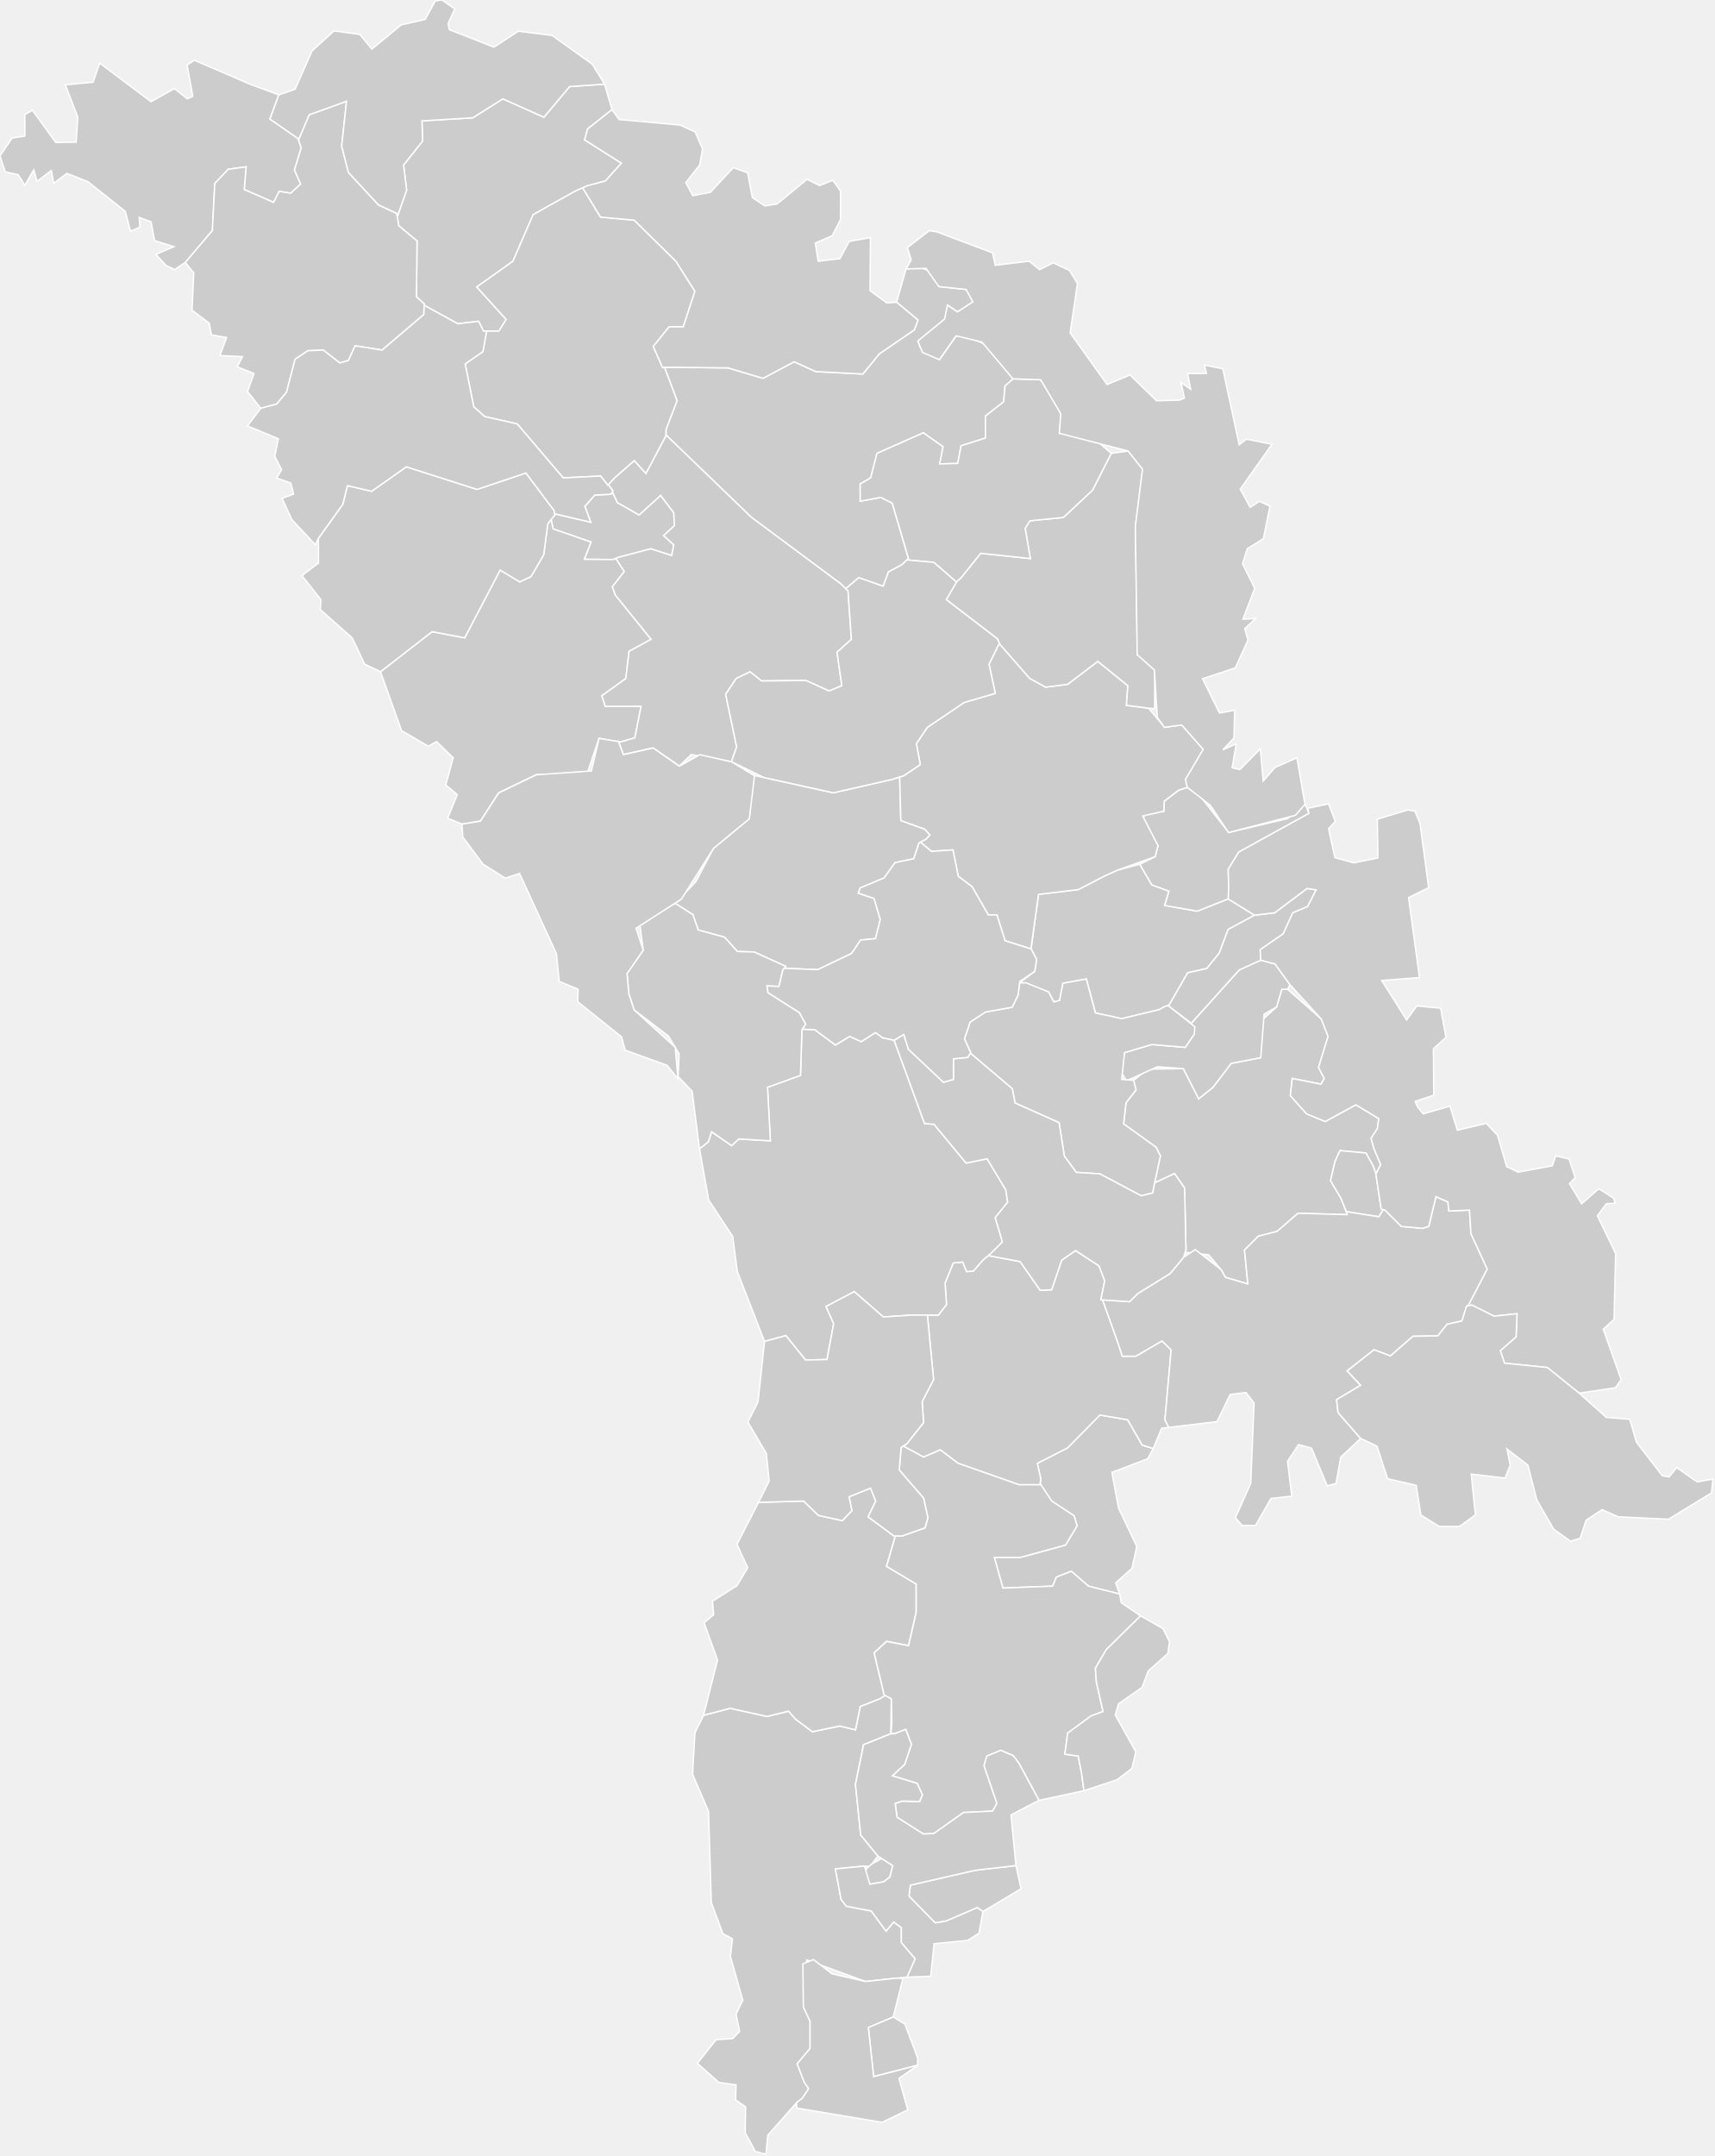
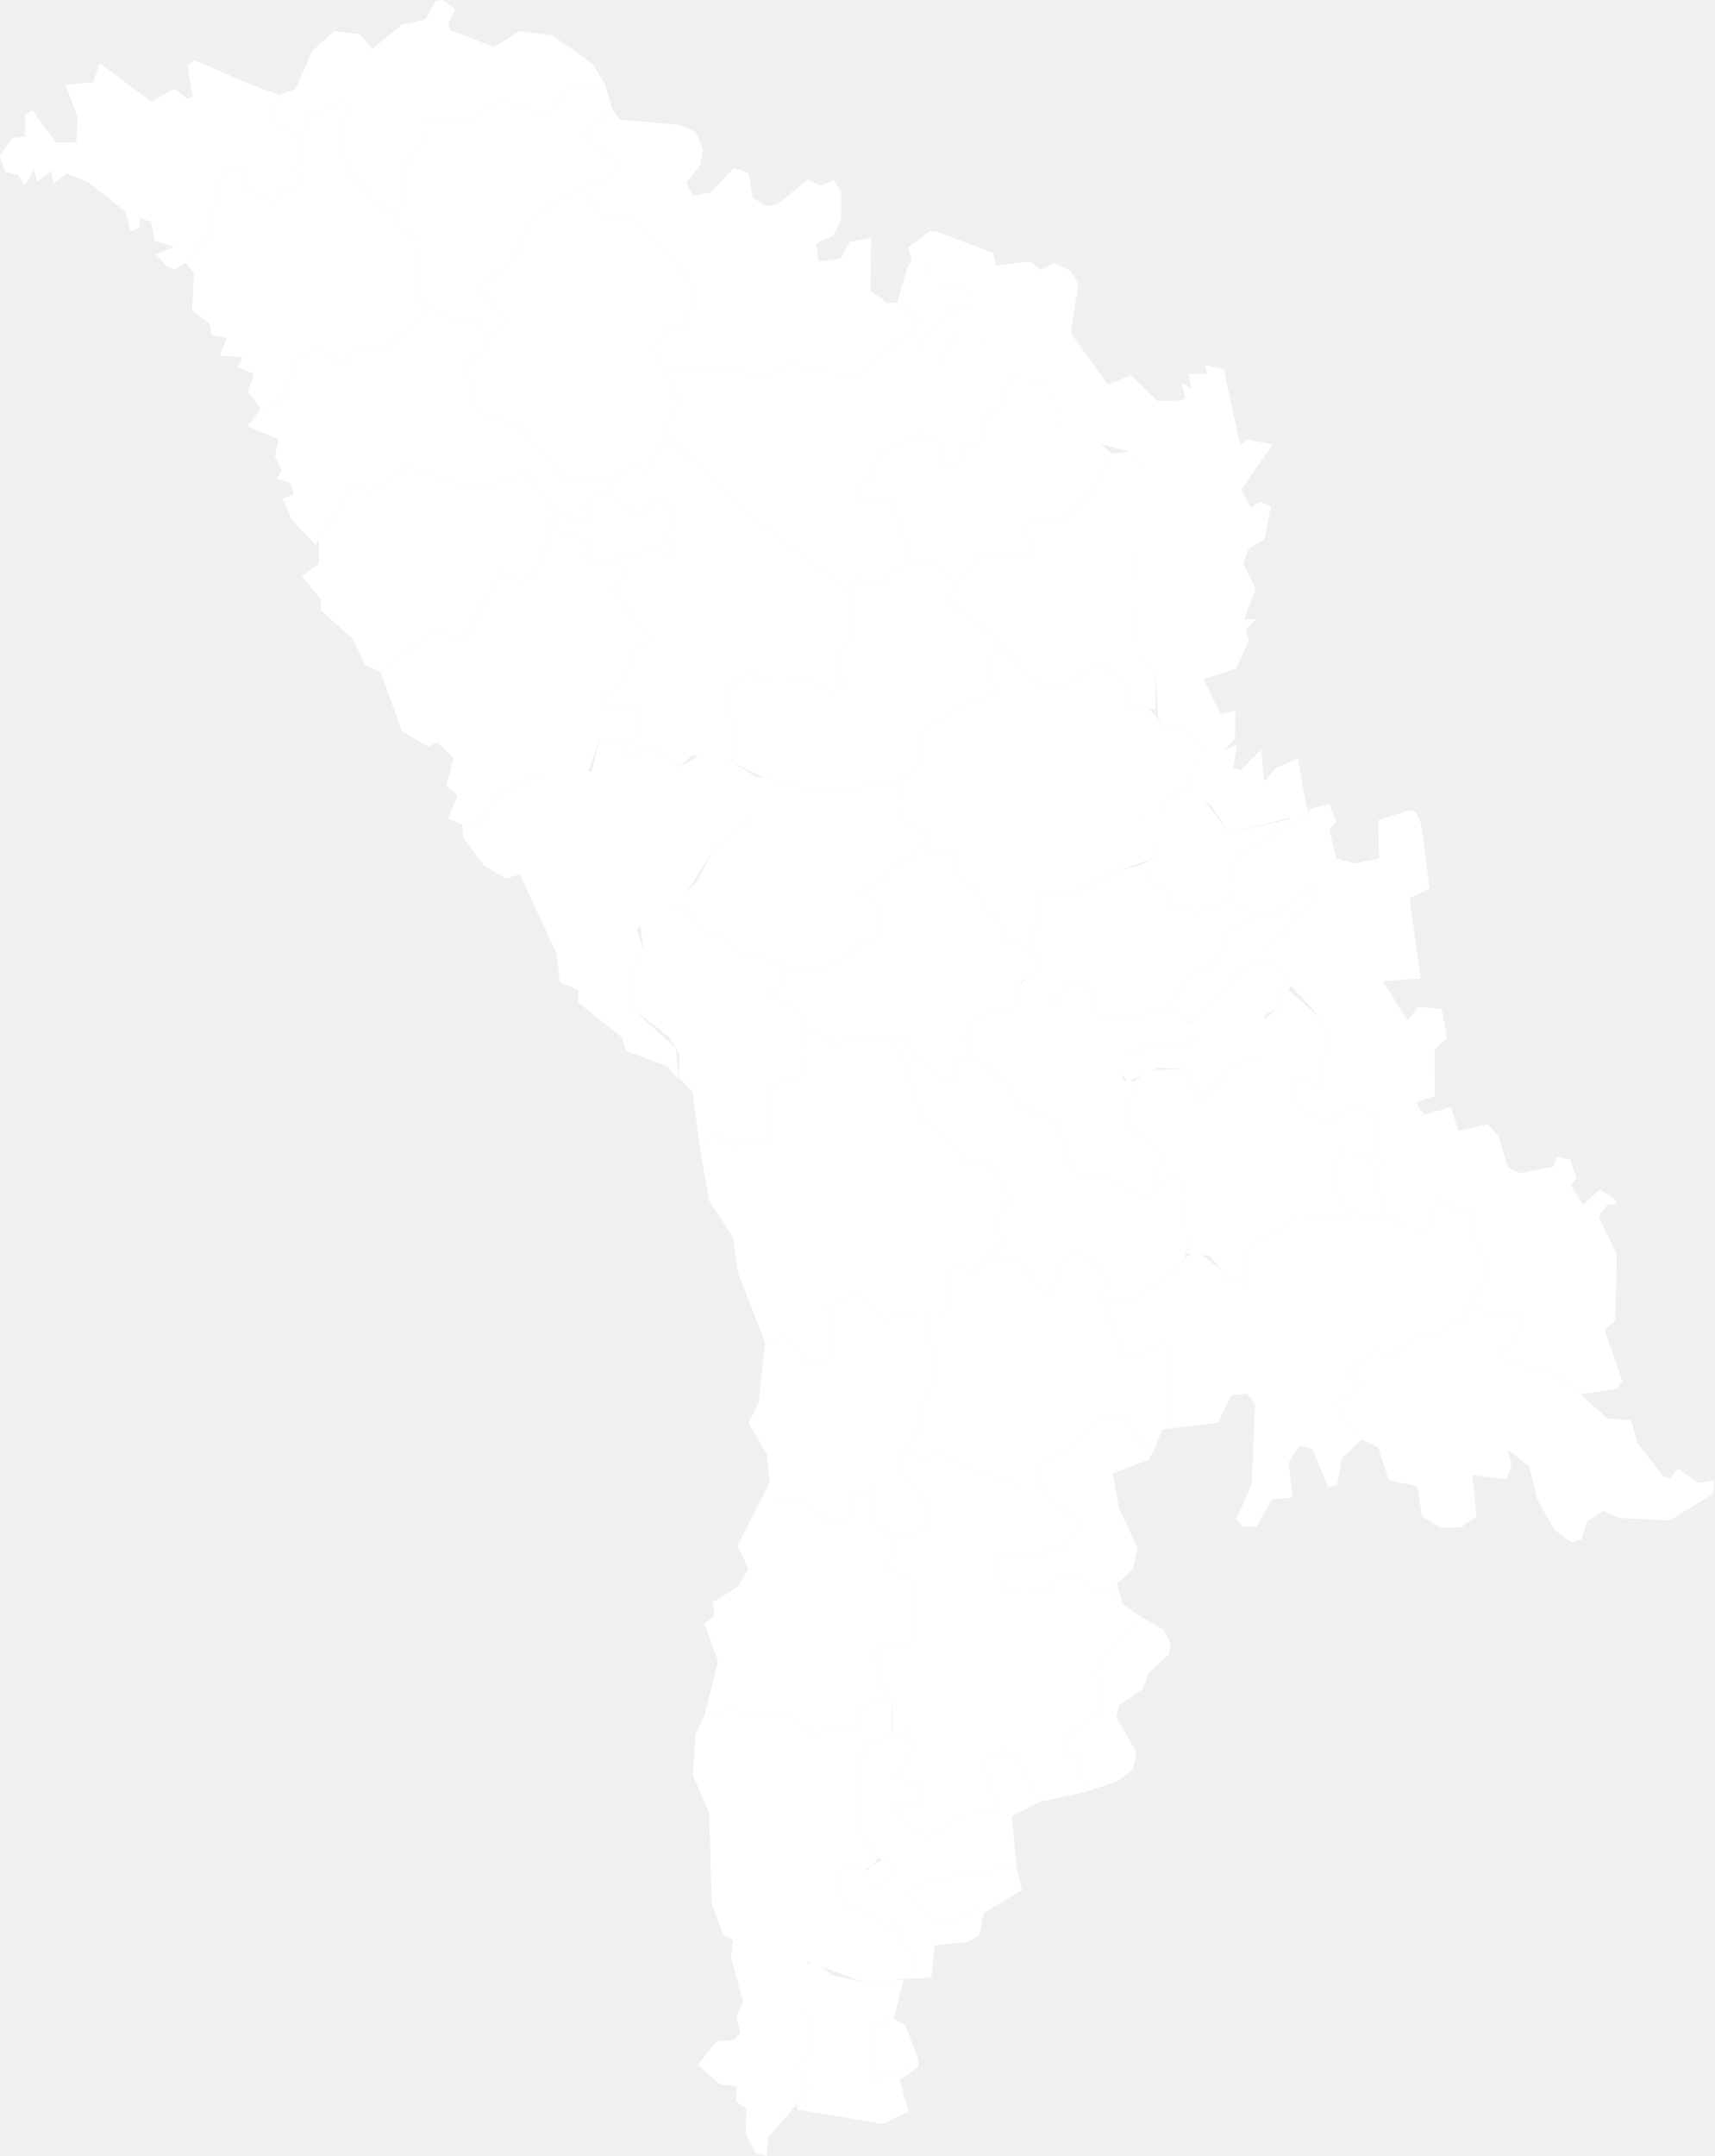
<svg xmlns="http://www.w3.org/2000/svg" xmlns:ns1="http://amcharts.com/ammap" version="1.1">
  <defs>
    <style type="text/css">
			.land
			{
- 				fill: #CCCCCC;
+ 				fill: #fff;
				fill-opacity: 1;
- 				stroke:white;
				stroke-opacity: 1;
				stroke-width:0.5;
			}
		</style>
    <ns1:ammap projection="mercator" leftLongitude="26.649" topLatitude="48.496" rightLongitude="30.176" bottomLatitude="45.462" />
  </defs>
  <g>
    <path id="MD-AN" title="Anenii Noi" class="land" d="M422.71,446.6L423.02,445.63L423.02,445.63L422.51,423.64L418.93,418.52L411.85,421.85L411.85,421.85L411.85,421.85L411.85,421.85L411.85,421.85L411.85,421.85L413.9,412.21L412.36,409.15L400.77,400.79L401.62,393.29L405.2,388.69L405.2,388.69L404.35,385.29L409.29,381.27L422.08,381.1L422.08,381.1L427.54,391.84L432.65,387.75L432.65,387.75L439.13,379.22L449.7,377.18L449.36,364.56L455.32,359.11L457.2,352.8L457.2,352.8L459.25,352.8L459.25,352.8L471.35,363.45L473.74,369.59L470.33,380.67L472.37,384.59L472.37,384.59L471.18,386.64L471.18,386.64L460.95,384.59L460.27,390.73L460.27,390.73L466.07,397.21L472.71,399.94L483.63,393.97L483.63,393.97L491.81,398.92L491.81,398.92L491.3,402.5L491.3,402.5L489.08,405.91L490.1,409.66L490.1,409.66L492.49,415.28L492.49,415.28L490.79,418.69L489.76,415.79L489.76,415.79L487.21,411.19L487.21,411.19L478,410.34L477.15,412.04L477.15,412.04L476.12,414.43L476.12,414.43L474.59,421.08L474.59,421.08L478.34,427.39L478.34,427.39L480.56,433.18L480.56,433.18L463,432.67L455.5,439.15L448.85,440.85L443.9,445.8L445.1,457.9L445.1,457.9L437.08,455.52L437.08,455.52L435.55,452.79L435.55,452.79L431.12,447.5z" />
    <path id="MD-BA" title="Bălţi" class="land" d="M196.57,185.23L196.61,185.17L196.61,185.17L197.86,183.73L197.86,183.73L197.8,183.22L197.8,183.22L210.71,186.23L208.6,180.57L212.15,176.54L217.9,176.25L217.9,176.25L218.44,175.39L218.44,175.39L220.21,179.22L227.97,183.64L235.64,176.64L240.34,182.87L240.54,187.47L236.7,191.02L240.34,194.28L239.58,198.12L232.1,195.72L220.49,198.79L220.49,198.79L218.77,199.55L218.77,199.55L208.41,199.46L210.81,193.32L197.29,188.62z" />
    <path id="MD-BD" title="Tighina" class="land" d="M493.39,431.38L491.82,433.94L480.22,432.09L480.22,432.09L478.34,427.39L478.34,427.39L474.59,421.08L474.59,421.08L476.12,414.43L476.12,414.43L477.15,412.04L477.15,412.04L478,410.34L487.21,411.19L487.21,411.19L489.76,415.79L489.76,415.79L490.79,418.69L490.79,418.69L492.68,431.2L492.68,431.2z" />
    <path id="MD-BR" title="Briceni" class="land" d="M89.29,30.08L99.44,33.83L99.44,33.83L96.29,42.45L106.35,49.44L106.35,49.44L107.44,52.72L107.44,52.72L105.04,60.59L107.22,65.62L103.72,68.9L99.57,68.24L97.6,72.18L87.11,67.59L87.77,59.5L81.43,60.37L76.62,65.4L75.75,82.23L66.09,93.6L66.09,93.6L62.3,96.14L59.22,94.68L55.58,90.71L62.06,87.98L55.13,85.82L53.88,79.11L49.66,77.54L49.9,81.04L46.55,82.44L44.67,75.36L31.37,64.79L23.87,61.83L19.17,65.38L18.3,60.81L13.19,64.68L12.05,60.58L8.87,66.04L6.48,62.29L1.85,61.28L0,55.58L4.32,49.22L8.87,48.54L8.87,40.81L11.59,39.33L19.89,50.81L27.17,50.7L27.74,41.72L23.3,30.24L33.19,29.33L35.58,22.51L53.88,36.26L62.18,31.6L66.84,35.24L68.77,34.33L66.72,23.19L69.34,21.48z" />
    <path id="MD-BS" title="Basarabeasca" class="land" d="M371.19,527.29L370,521.84L380.74,516.38L392.33,504.62L402.22,506.32L407.42,515.36L411.34,516.55L411.34,516.55L409.37,520.23L396.59,525.07L398.98,537.86L405.46,551.5L403.76,559.29L397.96,564.46L399.36,568.47L399.36,568.47L388.24,565.65L382.1,560.36L376.82,562.41L375.45,565.65L357.72,566.33L354.65,555.42L363.86,555.42L380.06,550.99L384.15,544.17L383.12,540.59L375.11,535.3L371.05,529.18L371.05,529.18z" />
    <path id="MD-CA" title="Cahul" class="land" d="M327.32,733.94v2.56l0,0l-15.72,4.07l-1.87,-17.56l8.87,-3.75l0,0l4.17,2.59L327.32,733.94zM317.91,605.8l-0.17,12.45l0,0h0.07l0,0l-9.79,3.92l-2.9,14.15l1.88,18.07l6.14,7.5l0,0l-2.05,2.73l0,0l-1.19,1.02l0,0l-1.53,-0.17l0,0l-10.4,1.02l2.05,10.91l1.88,2.39l8.87,1.71l5.29,7.16l2.73,-3.24l2.73,2.05v5.28l4.94,5.8l-2.9,6.54l0,0l-3.75,0.36l0,0l-11.08,1.19l0,0l-20.97,-7.67l-1.19,16.71l2.39,5.12l0,0v9.72l0,0l-4.6,5.46l2.56,6.65l0,0l1.53,2.22l0,0l-2.22,3.41l0,0l-2.05,1.53l0,0l-10.31,11.68l-0.68,6.82l-3.82,-1.1l-3.56,-6.63l0.14,-9.25l-3.56,-2.42l0.14,-5.4l-6.12,-0.85l-7.68,-6.83l6.69,-8.39l5.97,-0.43l2.42,-2.56l-1.28,-6.12l2.42,-4.98l-4.41,-15.65l0.71,-6.26l-3.41,-1.85l-4.12,-11.02l-1,-32.58l-5.69,-13.23l0.85,-14.79l3.09,-6.24l0,0l9.51,-2.48l0,0l13.13,2.9l7.67,-1.87l0,0l2.56,2.9l0,0l5.97,4.43l9.72,-2.05l0,0l5.63,1.36l0,0l1.71,-8.35l6.99,-2.73l0,0l1.85,-1.2l0,0L317.91,605.8z" />
    <path id="MD-CL" title="Călăraşi" class="land" d="M320.9,277.08L321.32,292.62L329.85,295.69L331.72,297.73L330.36,299.27L330.36,299.27L327.8,300.63L327.8,300.63L325.93,306.26L319.28,307.62L315.36,313.08L306.83,316.66L306.15,318.53L311.78,320.41L313.99,327.91L312.29,334.73L307,335.24L303.76,340.01L291.66,345.81L279.72,345.31L279.72,345.31L280.24,344.62L280.24,344.62L268.98,339.5L263.02,339.33L258.42,334.22L249.04,331.66L247.16,326.2L240.86,322.17L240.86,322.17L248.19,314.44L254.49,302.51L267.28,291.94L268.3,278.81L269.13,276.58L272.48,277.27L272.48,277.27L297.2,282.73L318.17,277.96L318.17,277.96z" />
    <path id="MD-CM" title="Cimişlia" class="land" d="M352.52,447.78L363.86,449.89L371.02,460.12L375.11,459.95L378.69,449.38L383.64,445.97L391.99,451.42L394.04,456.71L392.67,463.53L392.67,463.53L393.26,463.51L393.26,463.51L398.64,478.53L398.64,478.53L400.34,483.65L405.12,483.65L405.12,483.65L414.49,478.19L414.49,478.19L417.73,481.43L415.52,506.32L415.52,506.32L416.88,509.04L416.88,509.04L414.34,509.34L411.34,516.55L411.34,516.55L407.42,515.36L402.22,506.32L392.33,504.62L380.74,516.38L370,521.84L371.19,527.29L371.19,527.29L371.02,529.51L371.02,529.51L363.52,529.51L341.7,521.84L335.39,517.06L329.42,519.62L322.17,515.7L322.17,515.7L323.45,514.85L323.45,514.85L329.42,507.34L328.91,499.84L333,492L330.78,468.98L330.78,468.98L331.81,468.98L331.81,468.98L334.71,468.98L337.6,465.23L337.09,457.56L339.99,450.4L343.4,450.06L344.77,453.47L347.15,453.3L350.73,449.21L350.73,449.21z" />
    <path id="MD-CR" title="Criuleni" class="land" d="M450.89,361.66l-1.19,15.52l-10.57,2.05l-6.48,8.52l0,0l-5.11,4.09l-5.45,-10.74l0,0l-9.21,-0.68l-11.08,5.03l-2.04,-3.41l1.36,-6.65l9.72,-2.9l11.93,1.02l3.24,-4.77l-1.1,-3.83l0,0l17.12,-19.02l7.68,-3.48l0,0l5.11,1.36l5.29,7.33l0,0l-0.85,1.71l0,0H457.2l0,0l-1.87,6.31L450.89,361.66zM406.57,308.2l4.26,7.35l6.14,2.22l-1.53,5.11l11.59,2.05l11.08,-4.4l0,0l0,0.05l0,0l9.38,5.8l0,0l-9.42,5.07l-3.2,8.48l-4.43,5.46l-6.82,1.53l-6.65,11.59l0,0l-1.7,0.51l0,0l-1.7,1.02l0,0l-13.47,3.24l0,0l-9.38,-2.05l0,0l-3.24,-12.1l-8.35,1.53l-1.19,6.14l-2.05,0.51l-1.87,-3.58l-10.3,-3.24l5.36,-4.09l0.68,-4.26l0,0l-1.98,-3.8l0,0l2.66,-19.39l0,0l14.15,-1.7l0,0l9.55,-4.94l0,0l4.6,-2.05l0,0L406.57,308.2z" />
    <path id="MD-CS" title="Căuşeni" class="land" d="M480.22,432.09L491.82,433.94L493.39,431.38L493.39,431.38L494.05,431.54L494.05,431.54L499.87,437.36L507.4,438.05L509.62,437.36L512.19,426.75L516.47,428.63L516.81,431.88L524.17,431.54L524.68,439.93L530.5,452.59L523.71,465.67L523.71,465.67L523.14,465.77L523.14,465.77L521.43,471.08L516.13,472.28L512.87,476.39L503.97,476.56L495.93,483.57L490.11,481.35L480.52,488.88L485.32,494.01L476.76,499.15L477.27,503.77L485.33,512.97L485.33,512.97L478.24,519.63L476.53,529.05L473.4,529.85L467.77,516.38L463.17,515.18L459.25,521.15L460.76,533.56L453.34,534.39L447.82,544L443.05,544L440.66,541.27L446.12,529L447.31,500.35L444.41,496.6L438.79,497.29L434.08,506.98L416.88,509.04L416.88,509.04L415.52,506.32L415.52,506.32L417.73,481.43L414.49,478.19L414.49,478.19L405.12,483.65L405.12,483.65L400.34,483.65L398.64,478.53L398.64,478.53L393.26,463.51L393.26,463.51L402.9,464.21L405.8,461.31L405.8,461.31L417.39,454.15L422.17,448.36L422.17,448.36L426.34,445.63L435.55,452.79L435.55,452.79L437.08,455.52L437.08,455.52L445.1,457.9L445.1,457.9L443.9,445.8L448.85,440.85L455.5,439.15L463,432.67L480.56,433.18L480.56,433.18z" />
    <path id="MD-CT" title="Cantemir" class="land" d="M250.95,611.69L255.94,592.04L251.13,578.7L254.55,575.82L254.12,571.02L262.87,565.48L266.71,559.07L262.87,550.75L270.56,535.77L270.56,535.77L286.63,535.3L291.92,540.42L300.44,542.29L303.85,538.71L302.83,533.77L310.5,530.7L312.37,535.3L309.65,540.93L318.85,547.75L318.85,547.75L319.34,547.75L319.34,547.75L316.21,558.57L326.78,564.88L326.78,574.94L324.05,586.87L316.21,585.34L311.78,589.43L315.36,604.43L315.36,604.43L315.67,604.6L315.67,604.6L313.82,605.8L313.82,605.8L306.83,608.53L305.13,616.88L305.13,616.88L299.5,615.52L299.5,615.52L289.78,617.56L283.82,613.13L283.82,613.13L281.26,610.23L281.26,610.23L273.59,612.11L260.46,609.21L260.46,609.21z" />
    <path id="MD-CU" title="Chişinău" class="land" d="M416.7,358.59L416.7,358.59L415.26,359.02L415.26,359.02L413.56,360.04L413.56,360.04L400.09,363.28L400.09,363.28L390.71,361.24L390.71,361.24L387.47,349.13L379.12,350.67L377.93,356.81L375.88,357.32L374,353.74L365.99,350.5L363.7,350.5L363.09,354.93L363.09,354.93L361.05,359.19L351.5,360.9L346.04,364.48L344,370.44L346.21,375.39L346.21,375.39L346.1,375.58L346.1,375.58L361.05,388.26L362.07,393.37L377.75,400.36L379.63,412.3L383.89,418.1L392.25,418.61L407.08,426.45L411.17,425.43L411.85,421.85L411.85,421.85L413.9,412.21L412.36,409.15L400.77,400.79L401.62,393.29L405.2,388.69L405.2,388.69L404.35,385.28L400.09,384.94L401.11,375.39L410.83,372.49L422.76,373.51L426,368.74L426.17,366.18L417.65,359.36z" />
    <path id="MD-DO" title="Donduşeni" class="land" d="M141.71,77.26L145.04,67.81L143.94,58.84L150.72,50.32L150.5,43.11L168.64,42.01L179.35,35.24L194,41.79L203.18,30.87L215.63,30.01L215.63,30.01L218.3,39.1L218.3,39.1L209.62,45.95L208.53,49.88L221.65,58.19L215.96,64.53L209.4,66.27L209.4,66.27L205.03,68.24L205.03,68.24L190.17,76.55L182.96,93.16L170.06,102.34L180.55,113.92L177.93,118.08L174.21,118.08L174.21,118.08L172.47,118.08L172.47,118.08L170.72,114.58L163.29,115.45L151.35,108.9L151.35,108.9L151.37,108.46L151.37,108.46L148.53,105.84L148.75,85.95L142.19,80.48L142.19,80.48z" />
    <path id="MD-DR" title="Drochia" class="land" d="M237.05,130.97L241.54,142.89L237.6,153.16L237.6,153.16L237.6,155.34L237.6,155.34L230.39,168.9L226.23,164.31L219.24,170.43L219.24,170.43L216.84,173.05L216.84,173.05L214.21,169.77L200.88,170.43L184.49,151.19L172.9,148.57L168.97,145.07L165.91,129.77L172.25,125.4L173.56,118.08L173.56,118.08L174.21,118.08L174.21,118.08L177.93,118.08L180.55,113.92L170.06,102.34L182.96,93.16L190.17,76.55L205.03,68.24L205.03,68.24L207.84,66.98L207.84,66.98L214.21,77.42L226.23,78.52L241.1,93.16L247.87,103.87L243.72,116.55L238.69,116.55L233.01,123.54L236.29,130.97L236.29,130.97z" />
    <path id="MD-DU" title="Dubăsari" class="land" d="M449.7,342.4l-7.68,3.48l-17.12,19.02l0,0l-7.25,-5.54l0,0l-0.94,-0.77l0,0l0.26,-0.08l0,0l6.65,-11.59l6.82,-1.53l4.43,-5.46l3.2,-8.48l9.42,-5.07l0,0l7.16,-0.85l11.59,-8.69l3.24,0.51l-3.07,5.97l-5.28,2.22l-3.41,7.5l-8.18,5.63L449.7,342.4zM438.28,296.88l20.97,-4.94l6.31,-5.1l1.32,3.26l0,0l-25.02,13.78l-3.75,6.14l0.17,6.65l0,0l-0.17,3.87l0,0l-11.08,4.4l-11.59,-2.04l1.53,-5.11l-6.14,-2.22l-4.26,-7.35l0,0l5.46,-2.71l1.02,-3.92l-5.28,-8.86l0.51,-3.41h6.82l0.17,-3.58l0,0l5.11,-3.92l0,0l3.18,-1.02l4.83,3.5L438.28,296.88z" />
    <path id="MD-ED" title="Edineţ" class="land" d="M106.48,49.85L110.28,40.92L123.61,36.11L121.87,52.07L124.27,61.47L134.98,73.05L141.54,76.11L141.54,76.11L142.19,80.48L142.19,80.48L148.75,85.95L148.53,105.84L151.37,108.46L151.37,108.46L151.15,112.18L151.15,112.18L136.29,124.85L126.67,123.32L124.27,128.57L121.21,129.44L115.31,124.85L109.84,125.07L105.25,128.13L102.19,139.93L98.7,144.09L93.01,145.62L93.01,145.62L88.3,139.62L90.59,133.22L84.63,130.82L86.5,127.19L78.45,126.79L80.82,120.37L75.38,119.41L74.64,115.27L68.48,110.62L69.11,97.3L66.09,93.6L66.09,93.6L75.75,82.23L76.62,65.4L81.43,60.37L87.77,59.5L87.11,67.59L97.6,72.18L99.57,68.24L103.72,68.9L107.22,65.62L105.04,60.59L107.44,52.72L107.44,52.72z" />
    <path id="MD-FA" title="Făleşti" class="land" d="M164.79,293.88L159.67,291.77L163.12,283.38L159.01,279.93L161.64,270.22L155.72,264.47L152.76,266.11L143.22,260.52L135.72,239.54L135.72,239.54L154.13,225.26L165.74,227.46L178.39,203.29L185.39,207.51L189.42,205.6L193.93,197.83L195.37,186.9L195.37,186.9L196.57,185.23L196.57,185.23L197.29,188.62L210.81,193.32L208.41,199.46L218.77,199.55L218.77,199.55L219.67,199.15L219.67,199.15L222.7,203.8L218.44,209.25L219.46,212.15L232.25,228L224.4,232.27L223.21,241.98L214.69,248.12L215.88,251.87L228.67,251.87L226.45,263.12L221.16,264.66L221.16,264.66L213.66,263.29L209.4,275.91L191.33,276.25L177.86,282.73L171.38,292.79z" />
    <path id="MD-FL" title="Floreşti" class="land" d="M239.79,130.97L259.68,131.19L272.14,134.91L283.28,129.01L290.93,132.5L307.76,133.38L313.66,126.16L326.12,117.64L327.43,114.14L319.81,107.78L319.81,107.78L323.17,95.91L326.95,95.03L332.06,96.73L334.96,102.19L344.68,103.21L347.07,107.64L341.61,111.22L338.03,108.84L337.01,113.78L327.46,121.62L328.14,123.84L335.13,128.27L341.1,119.75L346.21,120.43L351.67,122.99L361.39,135.09L361.39,135.09L358.49,137.65L357.98,143.27L351.5,148.39L351.5,156.23L342.81,158.96L341.61,165.27L335.13,165.44L336.33,159.3L329.34,154.35L312.8,161.69L310.58,170.38L306.83,172.6L306.83,178.73L314.16,177.37L318.26,179.42L324.05,199.19L324.05,199.19L321.66,201.41L321.66,201.41L316.89,203.97L315.02,209.08L306.32,206.01L301.66,209.96L301.66,209.96L299.93,208.23L299.93,208.23L268.05,184.53L237.6,155.17L237.6,155.17L237.6,153.16L237.6,153.16L241.54,142.89L237.05,130.97L237.05,130.97z" />
    <path id="MD-GA" title="Unitatea Teritorială Autonomă Găgăuzia (UTAG)" class="land" d="M296.77,703.91l11.94,2.73l0,0l11.08,-1.19l0,0l2.27,0.1l-3.46,13.72l0,0l-8.87,3.75l1.88,17.56l15.72,-4.07l0,0l-6.69,4.69l3.16,11.23l-9.21,4.43l-30.43,-5.09v-1.98l0,0l2.05,-1.53l0,0l2.22,-3.41l0,0l-1.53,-2.22l0,0l-2.56,-6.65l4.6,-5.45l0,0v-9.72l0,0l-2.39,-5.11l-0.17,-15.34l3.75,-1.53L296.77,703.91zM362.38,665.3l1.82,8.27l-13.6,8.12l0,0l-2,-1.39l-11.08,4.77l0,0l-3.92,0.68l-9.38,-9.55l0,0l0.51,-3.92l0,0l23.02,-5.28l0,0L362.38,665.3zM318.43,665.3l-1.02,4.09l0,0l-2.22,1.71l0,0l-4.94,0.85l-2.05,-4.6l1.71,-1.7l0,0l1.19,-1.02l0,0l3.41,-1.87L318.43,665.3zM322.17,515.7l7.26,3.92l5.97,-2.56l6.31,4.77l21.82,7.67h7.5l0,0l0.03,-0.32l0,0l4.07,6.12l8.01,5.29l1.02,3.58l-4.09,6.82l-16.2,4.43h-9.21l3.07,10.91l17.73,-0.68l1.36,-3.24l5.29,-2.05l6.14,5.29l11.12,2.82l0,0l0.56,3.08l6.91,4.71l0,0l-12.2,11.98l0,0l-3.92,6.65l0.34,4.94l0,0l2.39,10.57l-4.26,1.53l0,0l-8.35,6.14l-1.02,7.5l0,0l4.77,0.68l1.19,6.14l0,0l0.84,6.21l-16.02,3.44l-7.15,-13.22l0,0l-2.05,-2.73l0,0l-4.43,-1.87l-4.94,2.05l0,0l-1.02,3.41l0,0l4.6,13.47l-1.53,2.73l-10.4,0.51l-10.57,7.5l-3.75,0.17l-9.38,-5.97l-0.68,-4.94l2.56,-0.85l0,0l6.14,0.17l1.02,-2.39l0,0l-1.87,-4.09l0,0l-8.86,-2.73l4.43,-4.09l2.39,-7.16l-2.05,-5.28l-3.92,1.53l0,0h-1.36l0,0l0.34,-3.75l0,0l0,0l0,0l-0.17,-8.69l0,0l-2.56,-1.36l0,0l-3.58,-15l4.43,-4.09l7.84,1.53l2.73,-11.93v-10.06l-10.57,-6.31l3.13,-10.83l0,0h2.41l0,0l8.18,-2.9l1.02,-3.58l-1.53,-6.99l-8.69,-10.06l0.68,-8.01l0,0L322.17,515.7z" />
    <path id="MD-GL" title="Glodeni" class="land" d="M135.72,239.54L130.06,236.83L125.62,227.46L114.27,217.43L114.43,213.81L107.69,205.25L113.61,200.81L113.57,191.98L113.57,191.98L122.29,179.8L123.92,173.18L132.55,175.2L144.93,166.47L170.15,174.53L187.6,168.68L197.67,182.1L197.67,182.1L197.86,183.73L197.86,183.73L196.61,185.17L196.61,185.17L195.37,186.9L195.37,186.9L193.93,197.83L189.42,205.6L185.39,207.51L178.39,203.29L165.74,227.46L154.13,225.26z" />
    <path id="MD-HI" title="Hînceşti" class="land" d="M286.2,367.03L290.64,367.21L297.97,372.66L303.08,369.59L307.17,371.47L312.29,368.23L314.85,370.1L314.85,370.1L318.91,370.95L318.91,370.95L329.76,400.62L333.17,400.96L344.6,414.77L352.1,413.24L358.75,424.32L359.43,428.75L354.99,434.21L357.55,442.9L353.29,447.16L353.29,447.16L350.73,449.21L350.73,449.21L347.15,453.3L344.77,453.47L343.4,450.06L339.99,450.4L337.09,457.56L337.6,465.23L334.71,468.98L331.81,468.98L331.81,468.98L325.33,468.98L325.33,468.98L315.1,469.67L304.7,460.63L294.64,465.92L297.37,472.05L294.98,484.84L287.31,485.01L280.32,476.32L272.7,478.37L272.7,478.37L262.99,453.45L261.35,440.95L252.79,427.96L249.5,409.7L249.5,409.7L252.63,407.23L252.63,407.23L253.81,403.6L253.81,403.6L260.97,408.55L263.53,406.16L274.78,406.84L273.76,387.75L285.52,383.49L286.03,367.29L286.03,367.29z" />
    <path id="MD-IA" title="Ialoveni" class="land" d="M411.85,421.85L418.93,418.52L422.51,423.64L423.02,445.63L423.02,445.63L422.17,448.36L422.17,448.36L417.39,454.15L405.8,461.31L405.8,461.31L402.9,464.21L392.67,463.53L392.67,463.53L394.04,456.71L391.99,451.42L383.64,445.97L378.69,449.38L375.11,459.95L371.02,460.12L363.86,449.89L352.52,447.78L352.52,447.78L353.29,447.16L353.29,447.16L357.55,442.9L354.99,434.21L359.43,428.75L358.75,424.32L352.1,413.24L344.6,414.77L333.17,400.96L329.76,400.62L318.91,370.95L318.91,370.95L318.94,370.96L318.94,370.96L322.35,368.91L324.05,374.2L336.5,385.96L340.08,384.94L340.08,377.6L345.19,377.09L345.19,377.09L346.1,375.58L346.1,375.58L361.05,388.26L362.07,393.37L377.75,400.36L379.63,412.3L383.89,418.1L392.25,418.61L407.08,426.45L411.17,425.43z" />
    <path id="MD-LE" title="Leova" class="land" d="M270.56,535.77L274.34,528.21L273.35,518.34L266.77,507.15L270.39,499.92L272.7,478.37L272.7,478.37L280.32,476.32L287.31,485.01L294.98,484.84L297.37,472.05L294.64,465.92L304.7,460.63L315.1,469.67L325.33,468.98L325.33,468.98L330.78,468.98L330.78,468.98L333,492L328.91,499.84L329.42,507.34L323.45,514.85L323.45,514.85L321.41,516.21L321.41,516.21L320.73,524.22L329.42,534.28L330.96,541.27L329.93,544.85L321.75,547.75L321.75,547.75L318.85,547.75L318.85,547.75L309.65,540.93L312.37,535.3L310.5,530.7L302.83,533.77L303.85,538.71L300.44,542.29L291.92,540.42L286.63,535.3z" />
    <path id="MD-NI" title="Nisporeni" class="land" d="M240.86,322.17L247.16,326.2L249.04,331.66L258.42,334.22L263.02,339.33L268.98,339.5L280.24,344.62L280.24,344.62L279.21,345.98L279.21,345.98L277.85,351.78L273.59,351.61L273.93,353.99L285.18,361.15L287.4,365.24L287.4,365.24L286.03,367.29L286.03,367.29L285.52,383.49L273.76,387.75L274.78,406.84L263.53,406.16L260.97,408.55L253.81,403.6L253.81,403.6L252.63,407.23L252.63,407.23L249.5,409.7L249.5,409.7L246.87,389.14L241.9,383.94L242.22,375.81L238.47,369.51L226.19,360.13L224.32,354.5L223.64,347.17L229.43,338.82L228.07,328.59z" />
    <path id="MD-OC" title="Ocniţa" class="land" d="M159.82,8.41L160.27,10.57L176.18,16.82L184.88,11.13L196.91,12.62L211.28,22.92L215.63,30.01L215.63,30.01L203.18,30.87L194,41.79L179.35,35.24L168.64,42.01L150.5,43.11L150.72,50.32L143.94,58.84L145.04,67.81L141.71,77.26L141.71,77.26L141.54,76.11L141.54,76.11L134.98,73.05L124.27,61.47L121.87,52.07L123.61,36.11L110.28,40.92L106.48,49.85L106.48,49.85L106.35,49.44L106.35,49.44L96.29,42.45L99.44,33.83L99.44,33.83L105.26,31.83L111.28,18.19L119.12,11.03L128.33,12.28L132.65,17.51L143.11,8.87L151.63,6.93L155.27,0.34L157.66,0L162.2,3.18z" />
    <path id="MD-OR" title="Orhei" class="land" d="M423.56,280.77L420.38,281.79L420.38,281.79L415.26,285.71L415.26,285.71L415.09,289.29L407.59,291L413.04,301.57L412.02,305.49L398.72,310.26L398.72,310.26L394.12,312.31L394.12,312.31L384.57,317.25L384.57,317.25L370.42,318.96L370.42,318.96L367.7,338.39L367.7,338.39L358.49,335.5L355.59,326.29L352.52,326.29L346.73,316.23L341.78,312.48L339.91,303.1L332.23,303.61L328.31,300.36L328.31,300.36L330.36,299.27L330.36,299.27L331.72,297.73L329.85,295.69L321.32,292.62L320.9,277.08L320.9,277.08L322.43,276.59L322.43,276.59L328.23,272.67L326.86,265.17L330.79,259.37L343.91,250.51L354.99,247.27L352.78,236.87L356.02,230.22L356.02,230.22L356.61,229.71L356.61,229.71L367.35,241.98L372.98,245.05L380.82,244.03L391.56,235.85L402.3,244.54L401.79,251.53L409.64,252.55L409.64,252.55L415.43,259.37L421.57,258.52L429.24,267.21L422.93,277.96z" />
    <path id="MD-RE" title="Rezina" class="land" d="M341.23,207.43L342.81,206.01L342.81,206.01L349.79,197.32L367.52,199.19L365.65,188.45L367.35,185.72L379.29,184.53L389.69,174.81L396.34,161.69L396.34,161.69L402.48,160.83L407.59,167.31L405.03,187.77L405.71,233.46L411.85,238.92L411.85,252.72L409.64,252.55L409.64,252.55L401.79,251.53L402.3,244.54L391.56,235.85L380.82,244.03L372.98,245.05L367.35,241.98L356.61,229.71L356.61,229.71L355.76,227.83L355.76,227.83L337.52,213.85z" />
    <path id="MD-RI" title="Rîşcani" class="land" d="M112.46,194.25L104.07,185.27L100.62,177.7L104.73,176.22L103.74,172.28L98.64,170.47L100.45,167.51L97.99,162.74L99.3,156.49L88.28,151.88L93.01,145.62L93.01,145.62L98.7,144.09L102.19,139.93L105.25,128.13L109.84,125.07L115.31,124.85L121.21,129.44L124.27,128.57L126.67,123.32L136.29,124.85L151.15,112.18L151.15,112.18L151.35,108.9L151.35,108.9L163.29,115.45L170.72,114.58L172.47,118.08L172.47,118.08L173.56,118.08L173.56,118.08L172.25,125.4L165.91,129.77L168.97,145.07L172.9,148.57L184.49,151.19L200.88,170.43L214.21,169.77L216.84,173.05L216.84,173.05L217.02,172.85L217.02,172.85L218.67,175L218.67,175L217.9,176.25L217.9,176.25L212.15,176.54L208.6,180.57L210.71,186.23L197.8,183.22L197.8,183.22L197.67,182.1L197.67,182.1L187.6,168.68L170.15,174.53L144.93,166.47L132.55,175.2L123.92,173.18L122.29,179.8L113.57,191.98L113.57,191.98z" />
    <path id="MD-SD" title="Şoldăneşti" class="land" d="M323.52,199.68L324.05,199.19L324.05,199.19L318.26,179.42L314.16,177.37L306.83,178.73L306.83,172.6L310.58,170.38L312.8,161.69L329.34,154.35L336.33,159.3L335.13,165.44L341.61,165.27L342.81,158.96L351.5,156.23L351.5,148.39L357.98,143.27L358.49,137.65L361.39,135.09L361.39,135.09L371.28,135.43L378.44,147.54L377.93,154.53L390.71,156.74L396.34,161.69L396.34,161.69L389.69,174.81L379.29,184.53L367.35,185.72L365.65,188.45L367.52,199.19L349.79,197.32L342.81,206.01L342.81,206.01L341.1,207.55L341.1,207.55L333.09,200.56z" />
    <path id="MD-SI" title="Sîngerei" class="land" d="M220.6,264.41L221.16,264.66L221.16,264.66L226.45,263.12L228.67,251.87L215.88,251.87L214.69,248.12L223.21,241.98L224.4,232.27L232.25,228L219.46,212.15L218.44,209.25L222.7,203.8L219.67,199.15L219.67,199.15L220.49,198.79L220.49,198.79L232.1,195.72L239.58,198.12L240.34,194.28L236.7,191.02L240.54,187.47L240.34,182.87L235.64,176.64L227.97,183.64L220.21,179.22L218.44,175.39L218.44,175.39L218.67,175L218.67,175L217.02,172.85L217.02,172.85L219.24,170.43L219.24,170.43L226.23,164.31L230.39,168.9L237.6,155.34L237.6,155.34L237.6,155.17L237.6,155.17L268.05,184.53L299.93,208.23L299.93,208.23L302.49,210.79L302.49,210.79L303.68,228L298.56,232.61L300.27,244.54L295.67,246.42L287.48,242.67L271.63,242.84L267.54,239.6L262.59,241.98L258.84,247.61L262.76,266.36L260.92,271.64L260.92,271.64L246.57,269.09L242.3,273.18L232.93,266.7L222.36,269.09z" />
    <path id="MD-SN" title="Unitatea Teritorială din Stînga Nistrului" class="land" d="M473.88,286.67l2.39,6.24l-2.39,2.63l2.28,10.31l6.7,1.85l8.63,-1.73l-0.21,-13.84l10.91,-3.3l2.5,0.46l1.82,4.43l3.07,22.85l-7.16,3.52l3.89,28.54l-13.47,1.02l8.89,14.09l3.64,-5l8.47,0.8l1.93,10.39l-4.49,4.09l0.12,16.57l-6.63,2.19l0.82,1.92l2.05,2.51l9.55,-2.73l2.63,8.57l10.33,-2.43l3.98,4.23l3.3,11.23l4.09,1.93l12.16,-2.27l1.25,-3.52l4.74,1.11l2.19,6.6l-2.04,2.17l4.32,7.19l6.14,-5.37l5.23,3.34l0.63,1.83l-3.17,0.17l-3.21,4.31l6.53,13.49l-0.59,23.45l-3.85,3.5L578.24,492l-2.05,2.9l-12.96,1.92l0,0l-11.35,-9.14l-15.23,-1.54l-1.54,-4.45l5.65,-4.96l0.34,-8.22l-8.22,0.86l-7.87,-3.94l0,0l-1.32,0.24l0,0l6.79,-13.08l-5.82,-12.66l-0.51,-8.39l-7.36,0.34l-0.34,-3.25l-4.28,-1.88l-2.57,10.61l-2.23,0.69l-7.53,-0.68l-5.82,-5.82l0,0l-1.37,-0.34l0,0l-1.89,-12.51l0,0l1.71,-3.41l0,0l-2.39,-5.63l0,0l-1.02,-3.75l2.22,-3.41l0,0l0.51,-3.58l0,0l-8.18,-4.94l0,0l-10.91,5.97l-6.65,-2.73l-5.8,-6.48l0,0l0.68,-6.14l10.23,2.05l0,0l1.19,-2.05l0,0l-2.05,-3.92l3.41,-11.08l-2.39,-6.14l-11.25,-12.36l0,0l-5.28,-7.33l-5.11,-1.36l0,0l-0.17,-3.75l8.18,-5.63l3.41,-7.5l5.29,-2.22l3.07,-5.97l-3.24,-0.51l-11.59,8.69l-7.16,0.85l0,0l-9.38,-5.8l0,0l0.17,-3.92l0,0l-0.17,-6.65l3.75,-6.14l25.02,-13.77l0,0l-0.37,-1.85L473.88,286.67zM334.18,82.69l19.89,7.5l0.91,4.43l12.09,-1.48l3.74,3.04l4.86,-2.47l5.8,2.73l2.84,4.66l-2.61,17.62l13.19,18.41l8.18,-3.41l9.44,9.21l8.21,-0.24l1.74,-0.75l-1.23,-5.55l3.45,2.4l-1.07,-5.55l6.69,-0.08l-0.68,-2.97l6.54,1.31l5.84,27.1l2.58,-1.98l9.09,1.82l-11.28,16l3.52,6.48l3.27,-2.13l3.8,1.71l-2.35,11.61l-5.77,3.6l-1.66,5.34l4.33,8.78l-4.19,10.98l4.51,-0.2l-3.86,3.59l1.16,4.02l-4.55,9.98l-11.67,3.85l6.03,12.23l5.41,-0.97l-0.22,9.84l-3.98,4.26l4.79,-2.14l-1.47,8.53l2.79,0.64l7.26,-7.41l1.02,11.49l4.26,-4.85l7.78,-3.42l2.87,16.6l-3.41,3.9l-23.87,6.14l-6.48,-9.72l-8.24,-6.39l-0.62,-2.81l6.31,-10.74l-7.67,-8.69l-6.14,0.85l-2.56,-3.58l-1.02,-16.88l-6.14,-5.46l-0.68,-45.69l2.56,-20.46l-5.11,-6.48l-24.55,-6.31l0.51,-6.99l-7.16,-12.1l-9.89,-0.34l-11.08,-13.13l-9.21,-2.22l-5.97,8.52l-5.97,-2.56l-1.7,-4.09l9.55,-7.84l1.02,-4.94l3.58,2.39l5.46,-3.58l-2.39,-4.43l-9.72,-1.02l-4.6,-6.48l-7.07,0.2l1.8,-3.21l-1.36,-4.43l7.84,-6.02L334.18,82.69z" />
    <path id="MD-SO" title="Soroca" class="land" d="M220.85,42.63L242.55,44.59L247.95,47.05L250.59,53.08L249.57,58.84L244.61,65.13L247.11,69.79L253.38,68.57L261.55,59.79L266.66,61.61L268.37,70.47L272.8,73.43L277.15,72.75L287.86,63.94L292.33,66.16L297.07,64.28L299.8,68.14L299.8,78.26L296.84,84.06L290.82,86.67L291.84,93.15L299.57,92.24L302.87,86.1L310.48,84.74L310.33,103.64L316.28,108.04L319.81,107.78L319.81,107.78L327.43,114.14L326.12,117.64L313.66,126.16L307.76,133.38L290.93,132.5L283.28,129.01L272.14,134.91L259.68,131.19L239.79,130.97L239.79,130.97L236.29,130.97L236.29,130.97L233.01,123.54L238.69,116.55L243.72,116.55L247.87,103.87L241.1,93.16L226.23,78.52L214.21,77.42L207.84,66.98L207.84,66.98L209.4,66.27L209.4,66.27L215.96,64.53L221.65,58.19L208.53,49.88L209.62,45.95L218.3,39.1L218.3,39.1z" />
    <path id="MD-ST" title=" Străşeni" class="land" d="M367.76,338.35L369.74,342.14L369.74,342.14L369.06,346.41L363.77,349.99L363.09,354.93L363.09,354.93L361.05,359.19L351.5,360.9L346.04,364.48L344,370.44L346.21,375.39L346.21,375.39L345.19,377.09L345.19,377.09L340.08,377.6L340.08,384.94L336.5,385.96L324.05,374.2L322.35,368.91L318.94,370.96L318.94,370.96L314.85,370.1L314.85,370.1L312.29,368.23L307.17,371.47L303.08,369.59L297.97,372.66L290.64,367.21L286.2,367.03L286.2,367.03L287.4,365.24L287.4,365.24L285.18,361.15L273.93,353.99L273.59,351.61L277.85,351.78L279.21,345.98L279.21,345.98L279.72,345.31L279.72,345.31L291.66,345.81L303.76,340.01L307,335.24L312.29,334.73L313.99,327.91L311.78,320.41L306.15,318.53L306.83,316.66L315.36,313.08L319.28,307.62L325.93,306.26L327.8,300.63L327.8,300.63L328.31,300.36L328.31,300.36L332.23,303.61L339.91,303.1L341.78,312.48L346.73,316.23L352.52,326.29L355.59,326.29L358.49,335.5L367.7,338.39L367.7,338.39z" />
    <path id="MD-SV" title="Ştefan Vodă" class="land" d="M563.24,496.82L572.96,505.47L581.31,506.15L583.7,514.33L592.91,526.27L595.37,526.7L598.02,523.37L605.35,528.48L610.98,527.46L610.47,532.4L595.12,541.78L577.22,540.93L571.42,538.37L565.8,542.12L563.58,548.6L560.17,549.62L554.21,545.36L548.16,534.91L545,522.52L537.5,516.72L538.69,522.52L536.82,527.12L524.78,525.69L526.25,540.25L520.62,544.34L513.29,544.34L506.8,540.26L505.11,529.68L494.95,527.36L491.13,515.7L485.33,512.97L485.33,512.97L477.27,503.77L476.76,499.15L485.32,494.01L480.52,488.88L490.11,481.35L495.93,483.57L503.97,476.56L512.87,476.39L516.13,472.28L521.43,471.08L523.14,465.77L523.14,465.77L525.03,465.43L525.03,465.43L532.9,469.37L541.11,468.51L540.77,476.73L535.12,481.69L536.66,486.14L551.9,487.68z" />
    <path id="MD-TA" title="Taraclia" class="land" d="M329,640.07l-1.02,2.39l-6.14,-0.17l0,0l-2.56,0.85l0.68,4.94l9.38,5.97l3.75,-0.17l10.57,-7.5l10.4,-0.51l1.53,-2.73l-4.6,-13.47l0,0l1.02,-3.41l0,0l4.94,-2.05l4.43,1.88l0,0l2.05,2.73l0,0l7.15,13.22l-9.97,5.19l1.76,18.07l0,0l-14.63,1.7l0,0l-23.02,5.29l0,0l-0.51,3.92l0,0l9.38,9.55l3.92,-0.68l0,0l11.08,-4.77l2,1.39l0,0l-1.4,7.73l-4.09,2.56l-11.93,1.19l-1.19,11.59l-8.44,0.32l0,0l2.9,-6.54l-4.94,-5.8v-5.28l-2.73,-2.05l-2.73,3.24l-5.28,-7.16l-8.87,-1.7l-1.87,-2.39l-2.05,-10.91l10.4,-1.02l0,0l1.88,6.48l4.94,-0.85l0,0l2.22,-1.7l0,0l1.02,-4.09l-5.28,-3.41l0,0l-6.14,-7.5l-1.87,-18.07l2.9,-14.15l9.79,-3.92l0,0h1.29l0,0l3.92,-1.53l2.05,5.29l-2.39,7.16l-4.43,4.09l8.87,2.73l0,0L329,640.07zM405.12,624.72l-1.36,5.88l-5.28,4.09l-11.86,3.9l-0.84,-6.21l0,0l-1.19,-6.14l-4.77,-0.68l0,0l1.02,-7.5l8.35,-6.14l0,0l4.26,-1.53l-2.39,-10.57l0,0l-0.34,-4.94l3.92,-6.65l0,0l12.2,-11.98l0,0l8,4.56l2.3,4.67l-0.59,4.2l-6.99,6.22l-2.23,5.89l-8.35,5.79l-1.19,4.01L405.12,624.72z" />
    <path id="MD-TE" title="Teleneşti" class="land" d="M356.55,229.56L356.02,230.22L356.02,230.22L352.78,236.87L354.99,247.27L343.91,250.51L330.79,259.37L326.86,265.17L328.23,272.67L322.43,276.59L322.43,276.59L318.17,277.96L318.17,277.96L297.2,282.73L272.48,277.27L272.48,277.27L260.92,271.64L260.92,271.64L262.76,266.36L258.84,247.61L262.59,241.98L267.54,239.6L271.63,242.84L287.48,242.67L295.67,246.42L300.27,244.54L298.56,232.61L303.68,228L302.49,210.79L302.49,210.79L301.66,209.96L301.66,209.96L306.32,206.01L315.02,209.08L316.89,203.97L321.66,201.41L321.66,201.41L323.52,199.68L323.52,199.68L333.09,200.56L341.1,207.55L341.1,207.55L341.23,207.43L341.23,207.43L337.52,213.85L355.76,227.83L355.76,227.83z" />
    <path id="MD-UN" title="Ungheni" class="land" d="M241.81,384.75L237.96,379.93L222.99,374.5L221.67,369.73L206.05,357.23L206.21,352.79L199.47,350L198.48,340.13L185.32,311.51L180.23,313.15L172.33,308.22L165.09,298.51L164.74,293.92L171.38,292.84L177.86,282.78L191.33,276.3L210.94,274.94L213.66,263.34L220.6,264.46L222.36,269.14L232.93,266.75L242.3,273.23L249.64,269.14L260.92,271.69L269.13,276.62L267.28,291.98L254.49,302.55L243.07,320.63L226.88,331.03L229.43,338.87L223.64,347.22L224.32,354.55L226.19,360.18L240.85,373.48z" />
  </g>
</svg>
